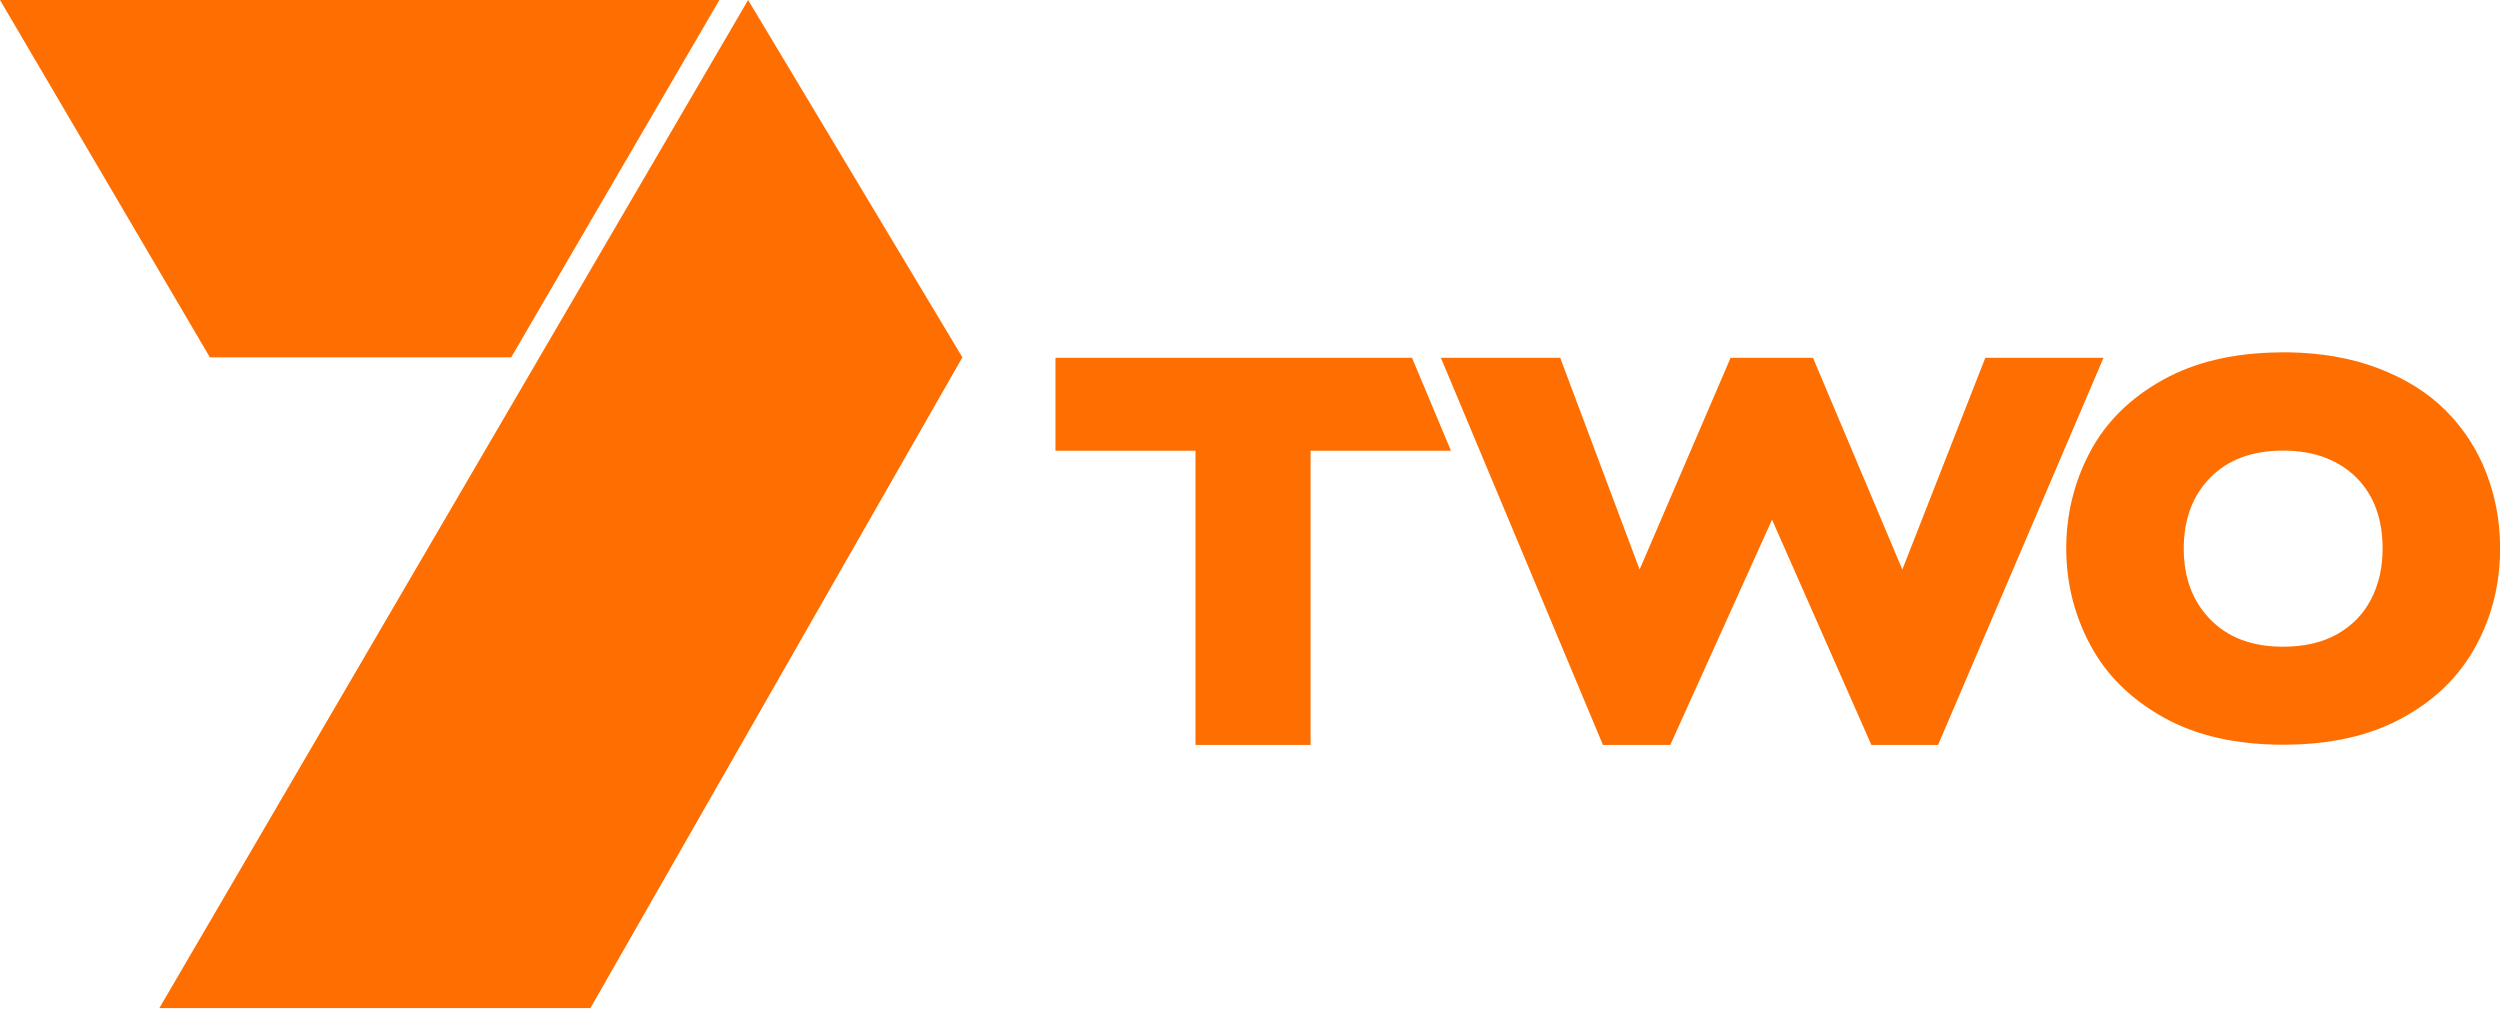
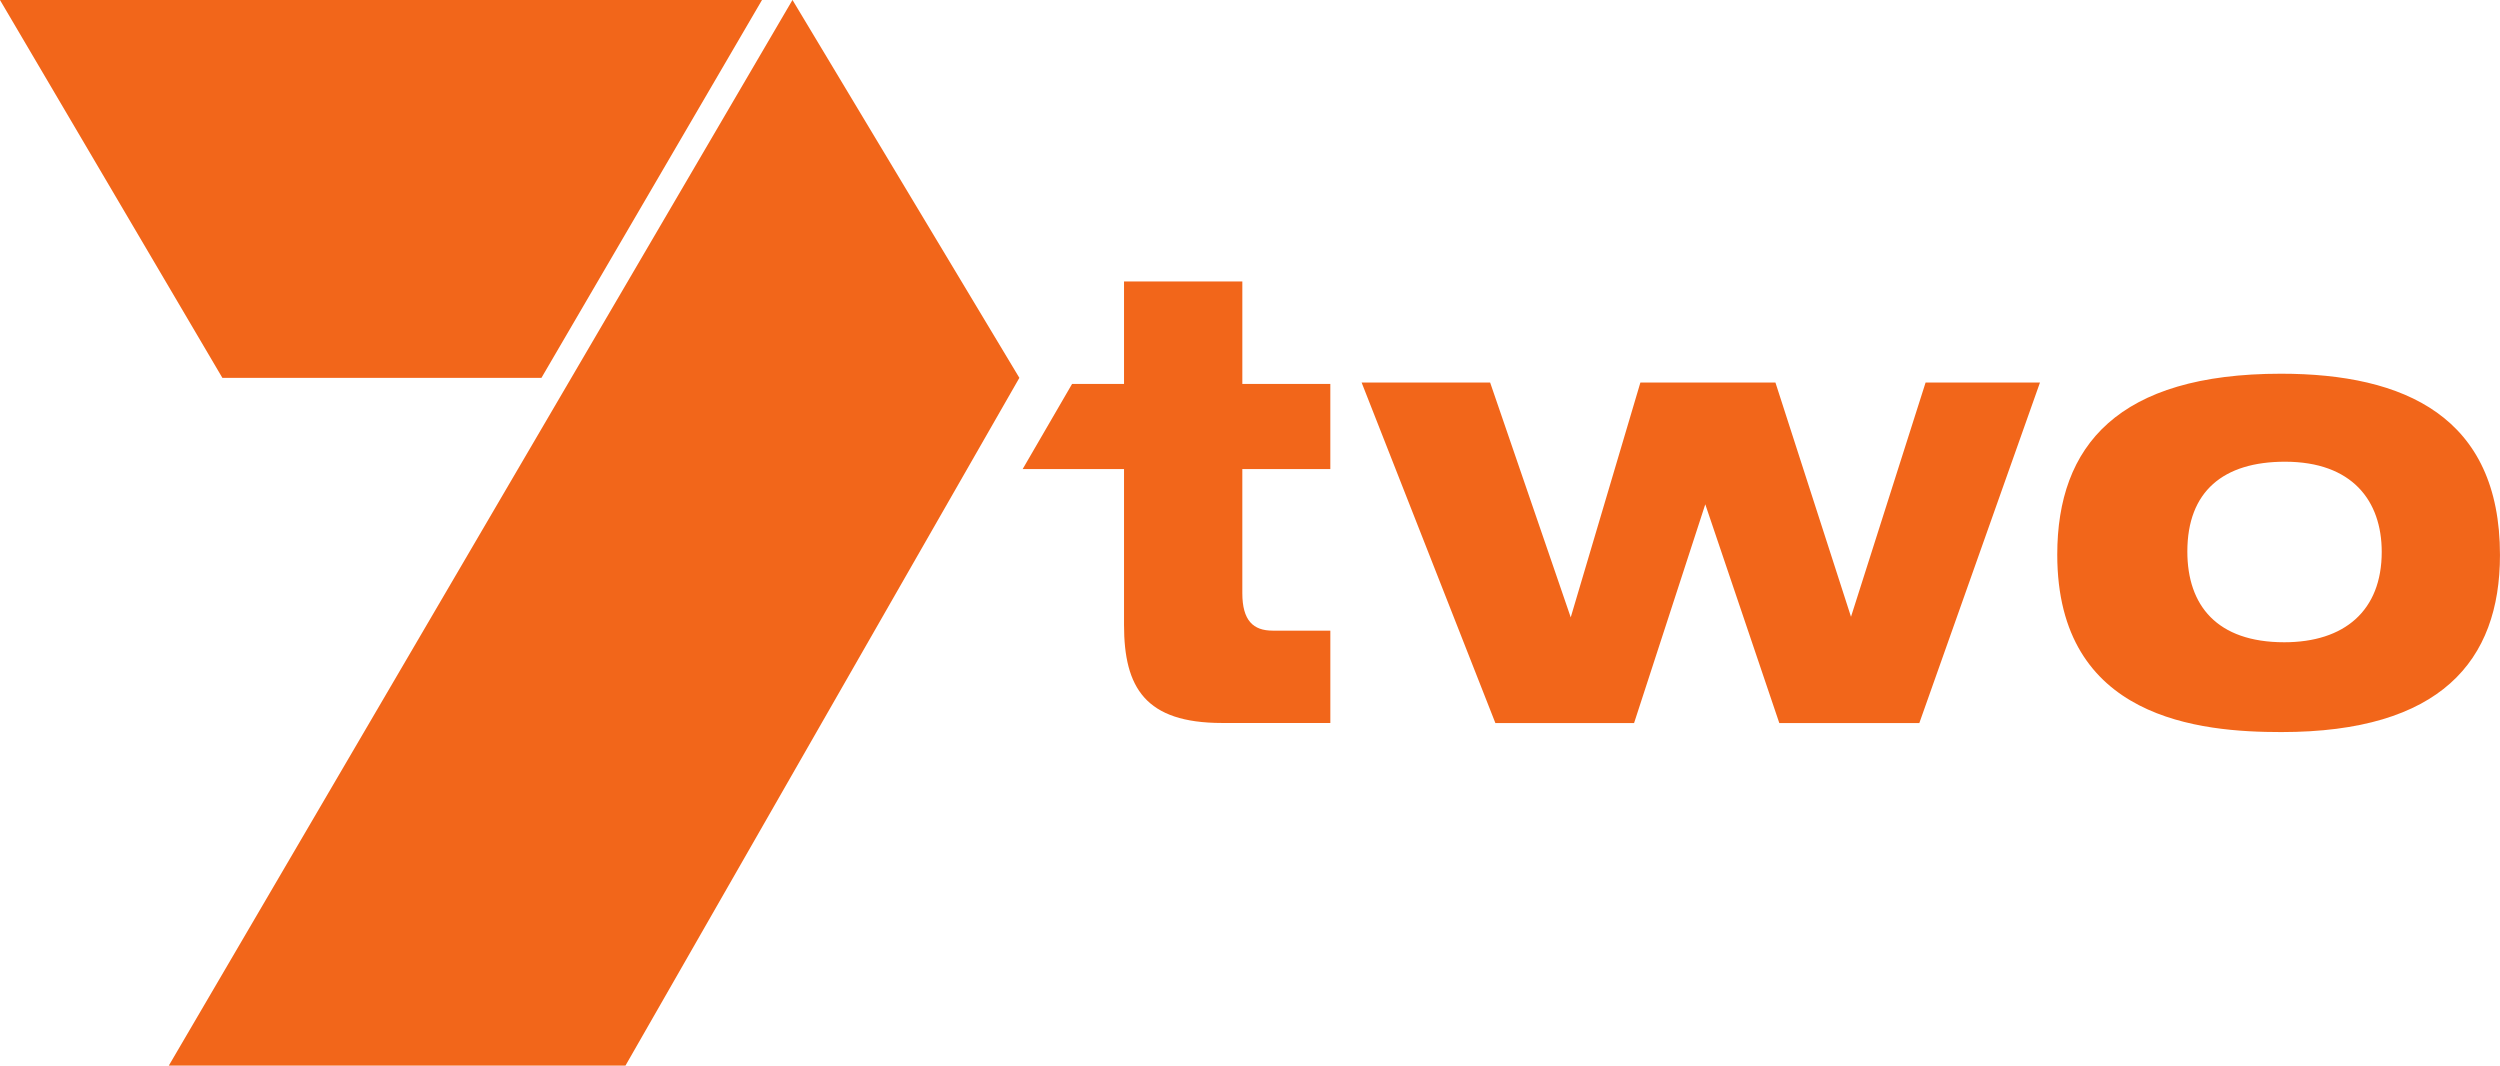
- <svg xmlns="http://www.w3.org/2000/svg" width="24.617mm" height="9.926mm" version="1.1" viewBox="0 0 24.617 9.926">
-   <path d="m22.434 3.47c-0.445 6e-3 -0.823 0.096-1.136 0.27-0.323 0.18-0.563 0.417-0.718 0.711-0.156 0.294-0.234 0.611-0.234 0.949 0 0.337 0.078 0.653 0.235 0.948 0.157 0.295 0.396 0.533 0.719 0.714 0.322 0.181 0.715 0.271 1.181 0.271 0.46 0 0.849-0.086 1.17-0.261 0.321-0.174 0.562-0.408 0.724-0.703 0.156-0.284 0.237-0.595 0.243-0.932v-0.073c-0.004-0.246-0.049-0.48-0.135-0.705-0.091-0.234-0.224-0.44-0.4-0.616-0.175-0.176-0.399-0.316-0.672-0.419-0.261-0.099-0.556-0.15-0.886-0.155zm-0.669 2.63c-0.175-0.179-0.262-0.411-0.262-0.699s0.087-0.521 0.261-0.698c0.174-0.177 0.413-0.266 0.717-0.266 0.159 0 0.3 0.024 0.421 0.072 0.121 0.048 0.224 0.115 0.308 0.201 0.084 0.086 0.147 0.187 0.189 0.304 0.042 0.117 0.062 0.246 0.062 0.387 0 0.188-0.038 0.355-0.114 0.501-0.076 0.146-0.187 0.26-0.334 0.343-0.147 0.082-0.324 0.123-0.532 0.123-0.303 0-0.541-0.089-0.715-0.267m-2.217-2.578-0.817 2.085-0.88-2.085h-0.811l-0.896 2.085-0.782-2.085h-1.175l1.596 3.812h0.663l1.002-2.218 0.978 2.218h0.657l1.629-3.812zm-9.156 0v0.915h1.379v2.897h1.133v-2.897h1.382l-0.383-0.915z" fill="#ff6e00" stroke-width=".353" />
-   <g transform="matrix(.34533 0 0 .34533 3.502 -2.9883)" fill="#ff6e00" fill-rule="evenodd">
-     <polygon transform="translate(-10.141 8.4507)" points="27.442 10.392 21.332 0.203 4.545 28.946 16.836 28.946" />
-     <polygon transform="translate(-10.141 8.4507)" points="20.513 0.203 0 0.203 5.985 10.392 14.576 10.392" />
+ <svg xmlns="http://www.w3.org/2000/svg" width="800" height="341" version="1.1" viewBox="0 0 211.66 90.225">
+   <link rel="stylesheet" type="text/css" />
+   <link rel="stylesheet" type="text/css" />
+   <style type="text/css" />
+   <g transform="matrix(.80003 0 0 .80003 239.45 -294.69)" fill="#f2661a">
+     <path d="m-167.83 408.98v-10.841h-12.521v10.841h-5.497l-5.23 9.009h10.727v16.491c0 6.644 2.255 10.383 10.383 10.383h11.452v-9.773h-6.108c-2.052 0-3.207-1.068-3.207-3.97v-13.132h9.314v-9.009z" />
+     <path d="m-141.05 444.87-14.156-36.036h13.601l8.53 24.851 7.372-24.851h14.292l7.997 24.791 7.894-24.791h12.105l-12.768 36.036h-14.819l-7.834-23.15-7.535 23.15z" />
+     <path d="m-57.908 407.9c-17.224 0-23.677 7.596-23.677 19.146 0 17.459 15.166 18.779 23.716 18.779 16.812 0 23.137-7.507 23.137-18.741-7e-6 -14.641-10.104-19.184-23.176-19.184zm0.424 9.313c7.114 0 10.238 4.136 10.238 9.544 0 6.225-3.949 9.563-10.315 9.563-7.132 0-10.257-3.903-10.257-9.602 0-6.373 3.811-9.505 10.334-9.505z" />
+     <g transform="matrix(1.3296,0,0,1.3296,-490.26,-613.53)">
+       <g transform="matrix(.081154 0 0 .081154 128.58 764.06)" fill="#f2661a">
+         <polygon transform="matrix(25.756,0,0,25.756,-2587.4,-10697)" points="146.47 417.47 137.83 403.08 114.08 443.66 131.47 443.66" clip-path="url(#SVGID_2_)" />
+         <polygon transform="matrix(25.756,0,0,25.756,-2587.4,-10697)" points="128.27 417.47 136.67 403.08 107.65 403.08 116.12 417.47" clip-path="url(#SVGID_2_)" />
+       </g>
+     </g>
  </g>
</svg>
